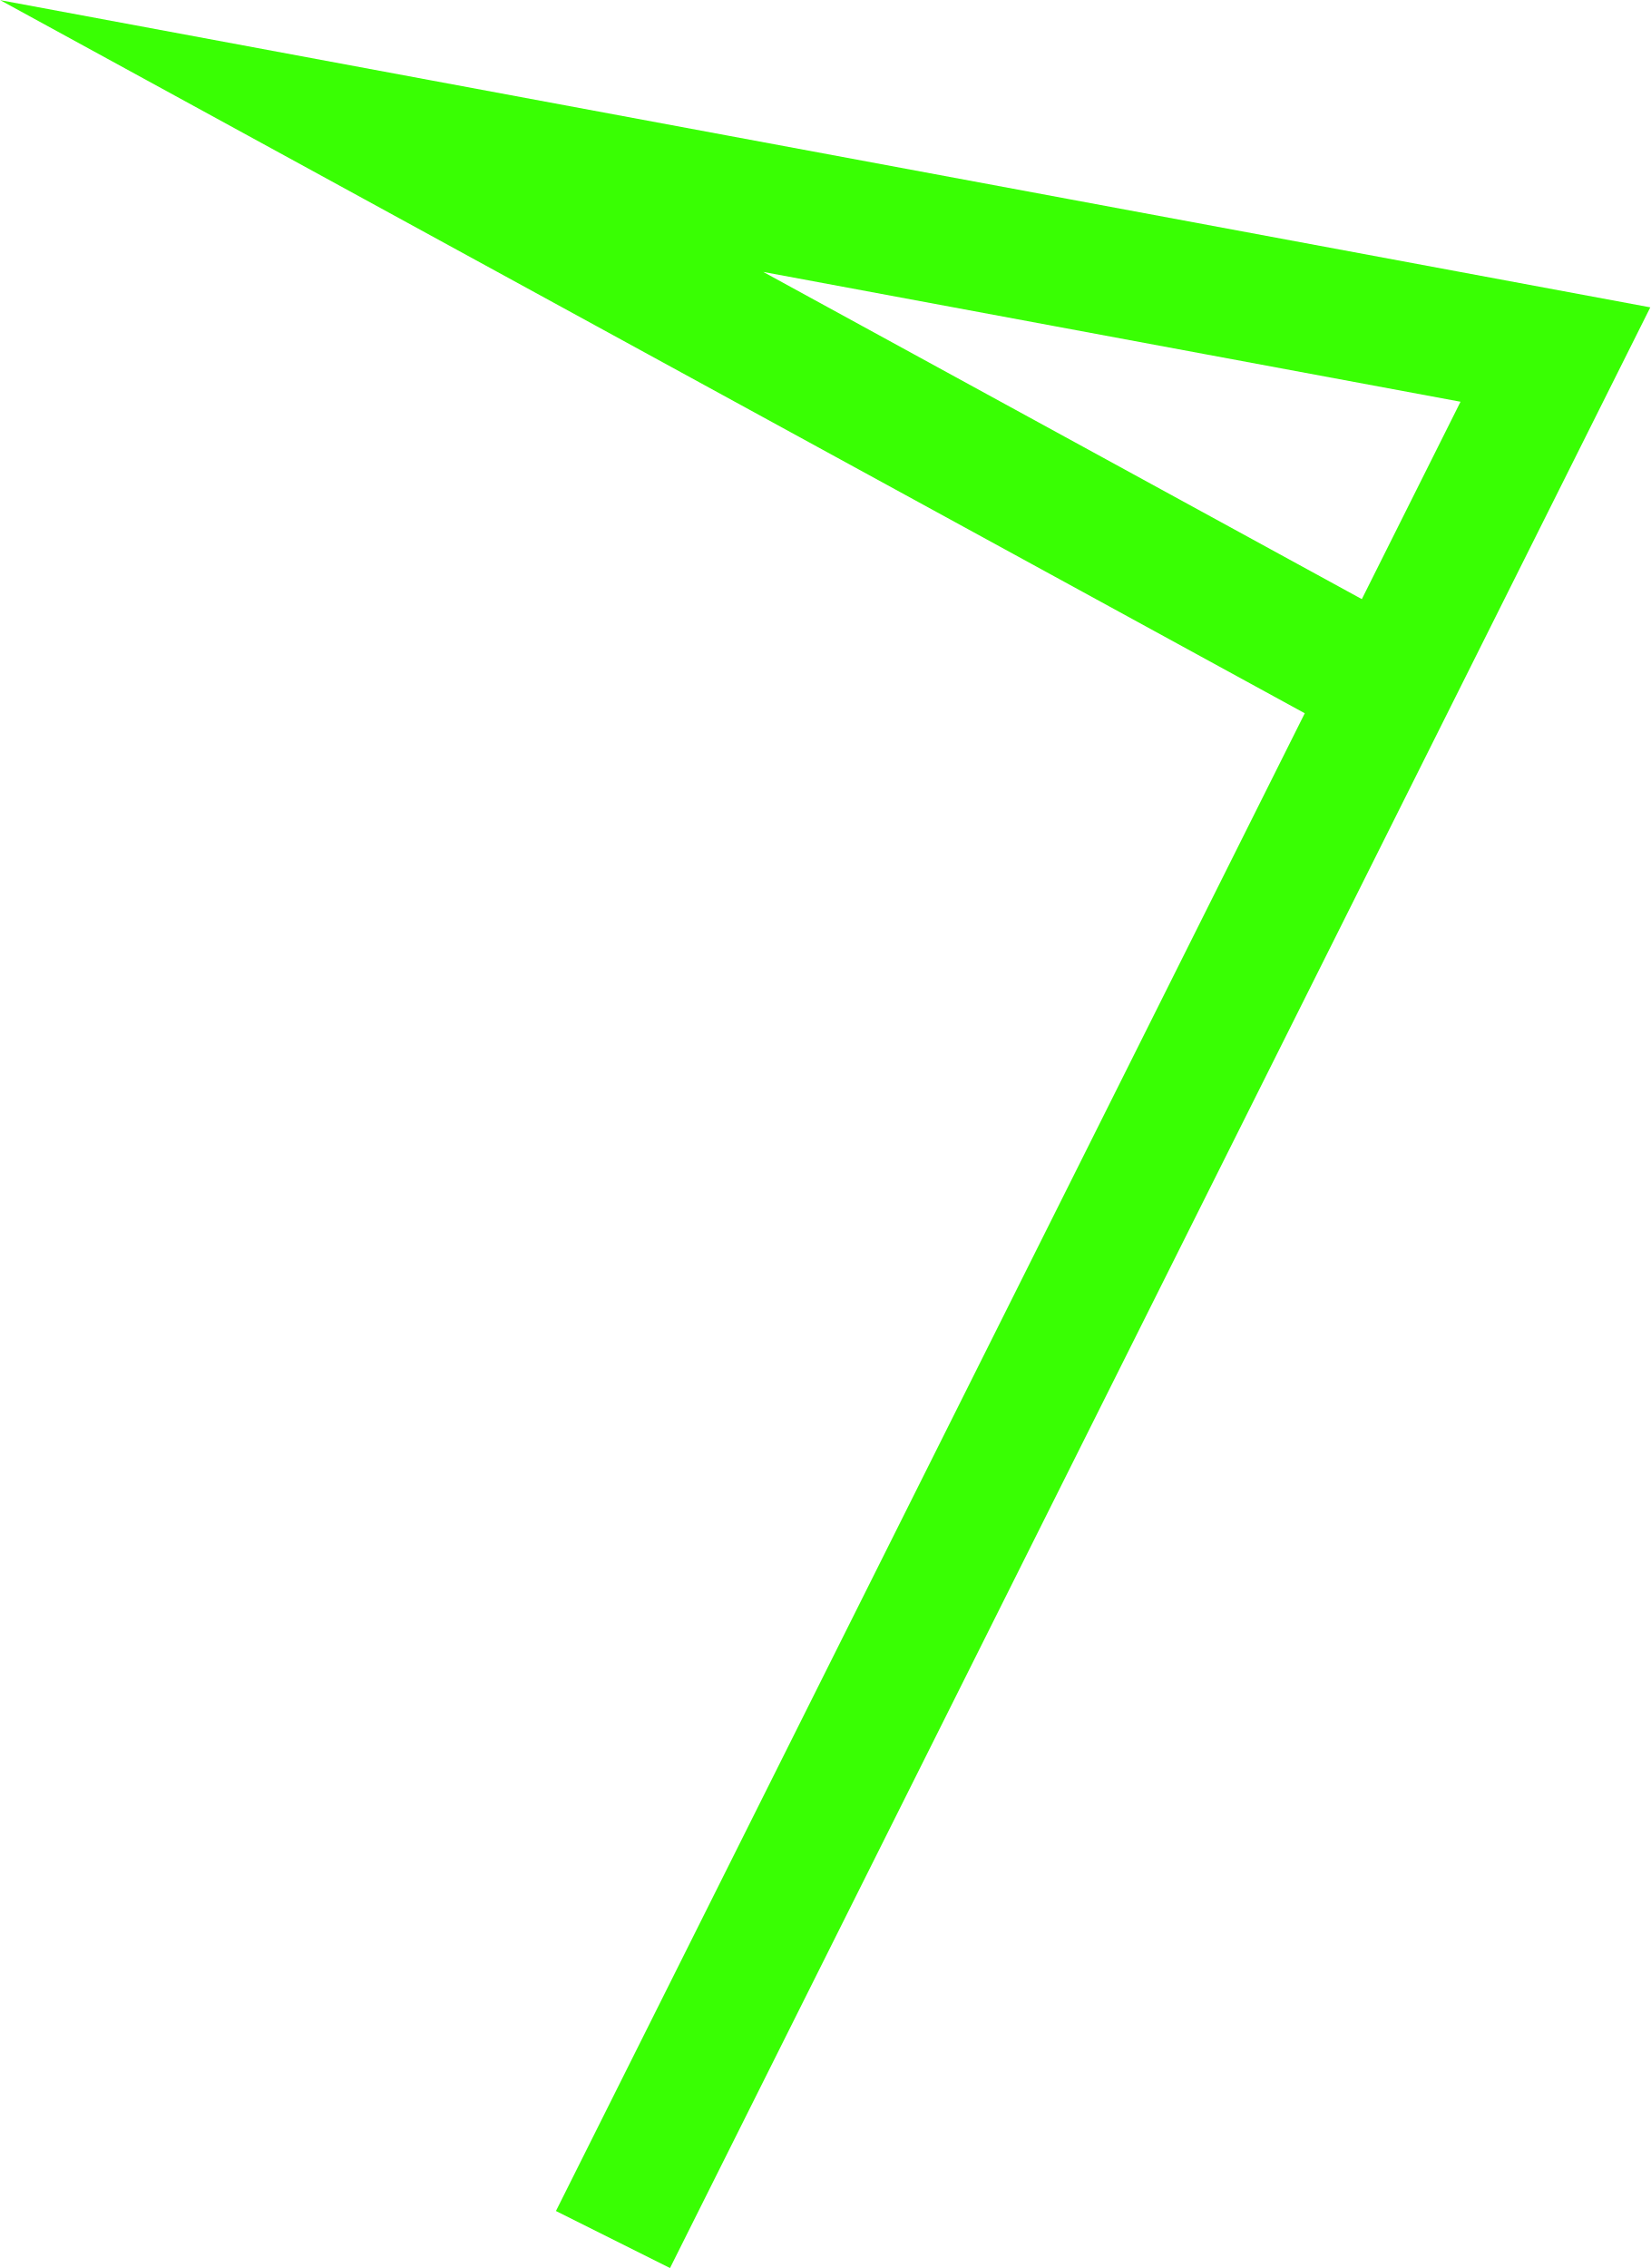
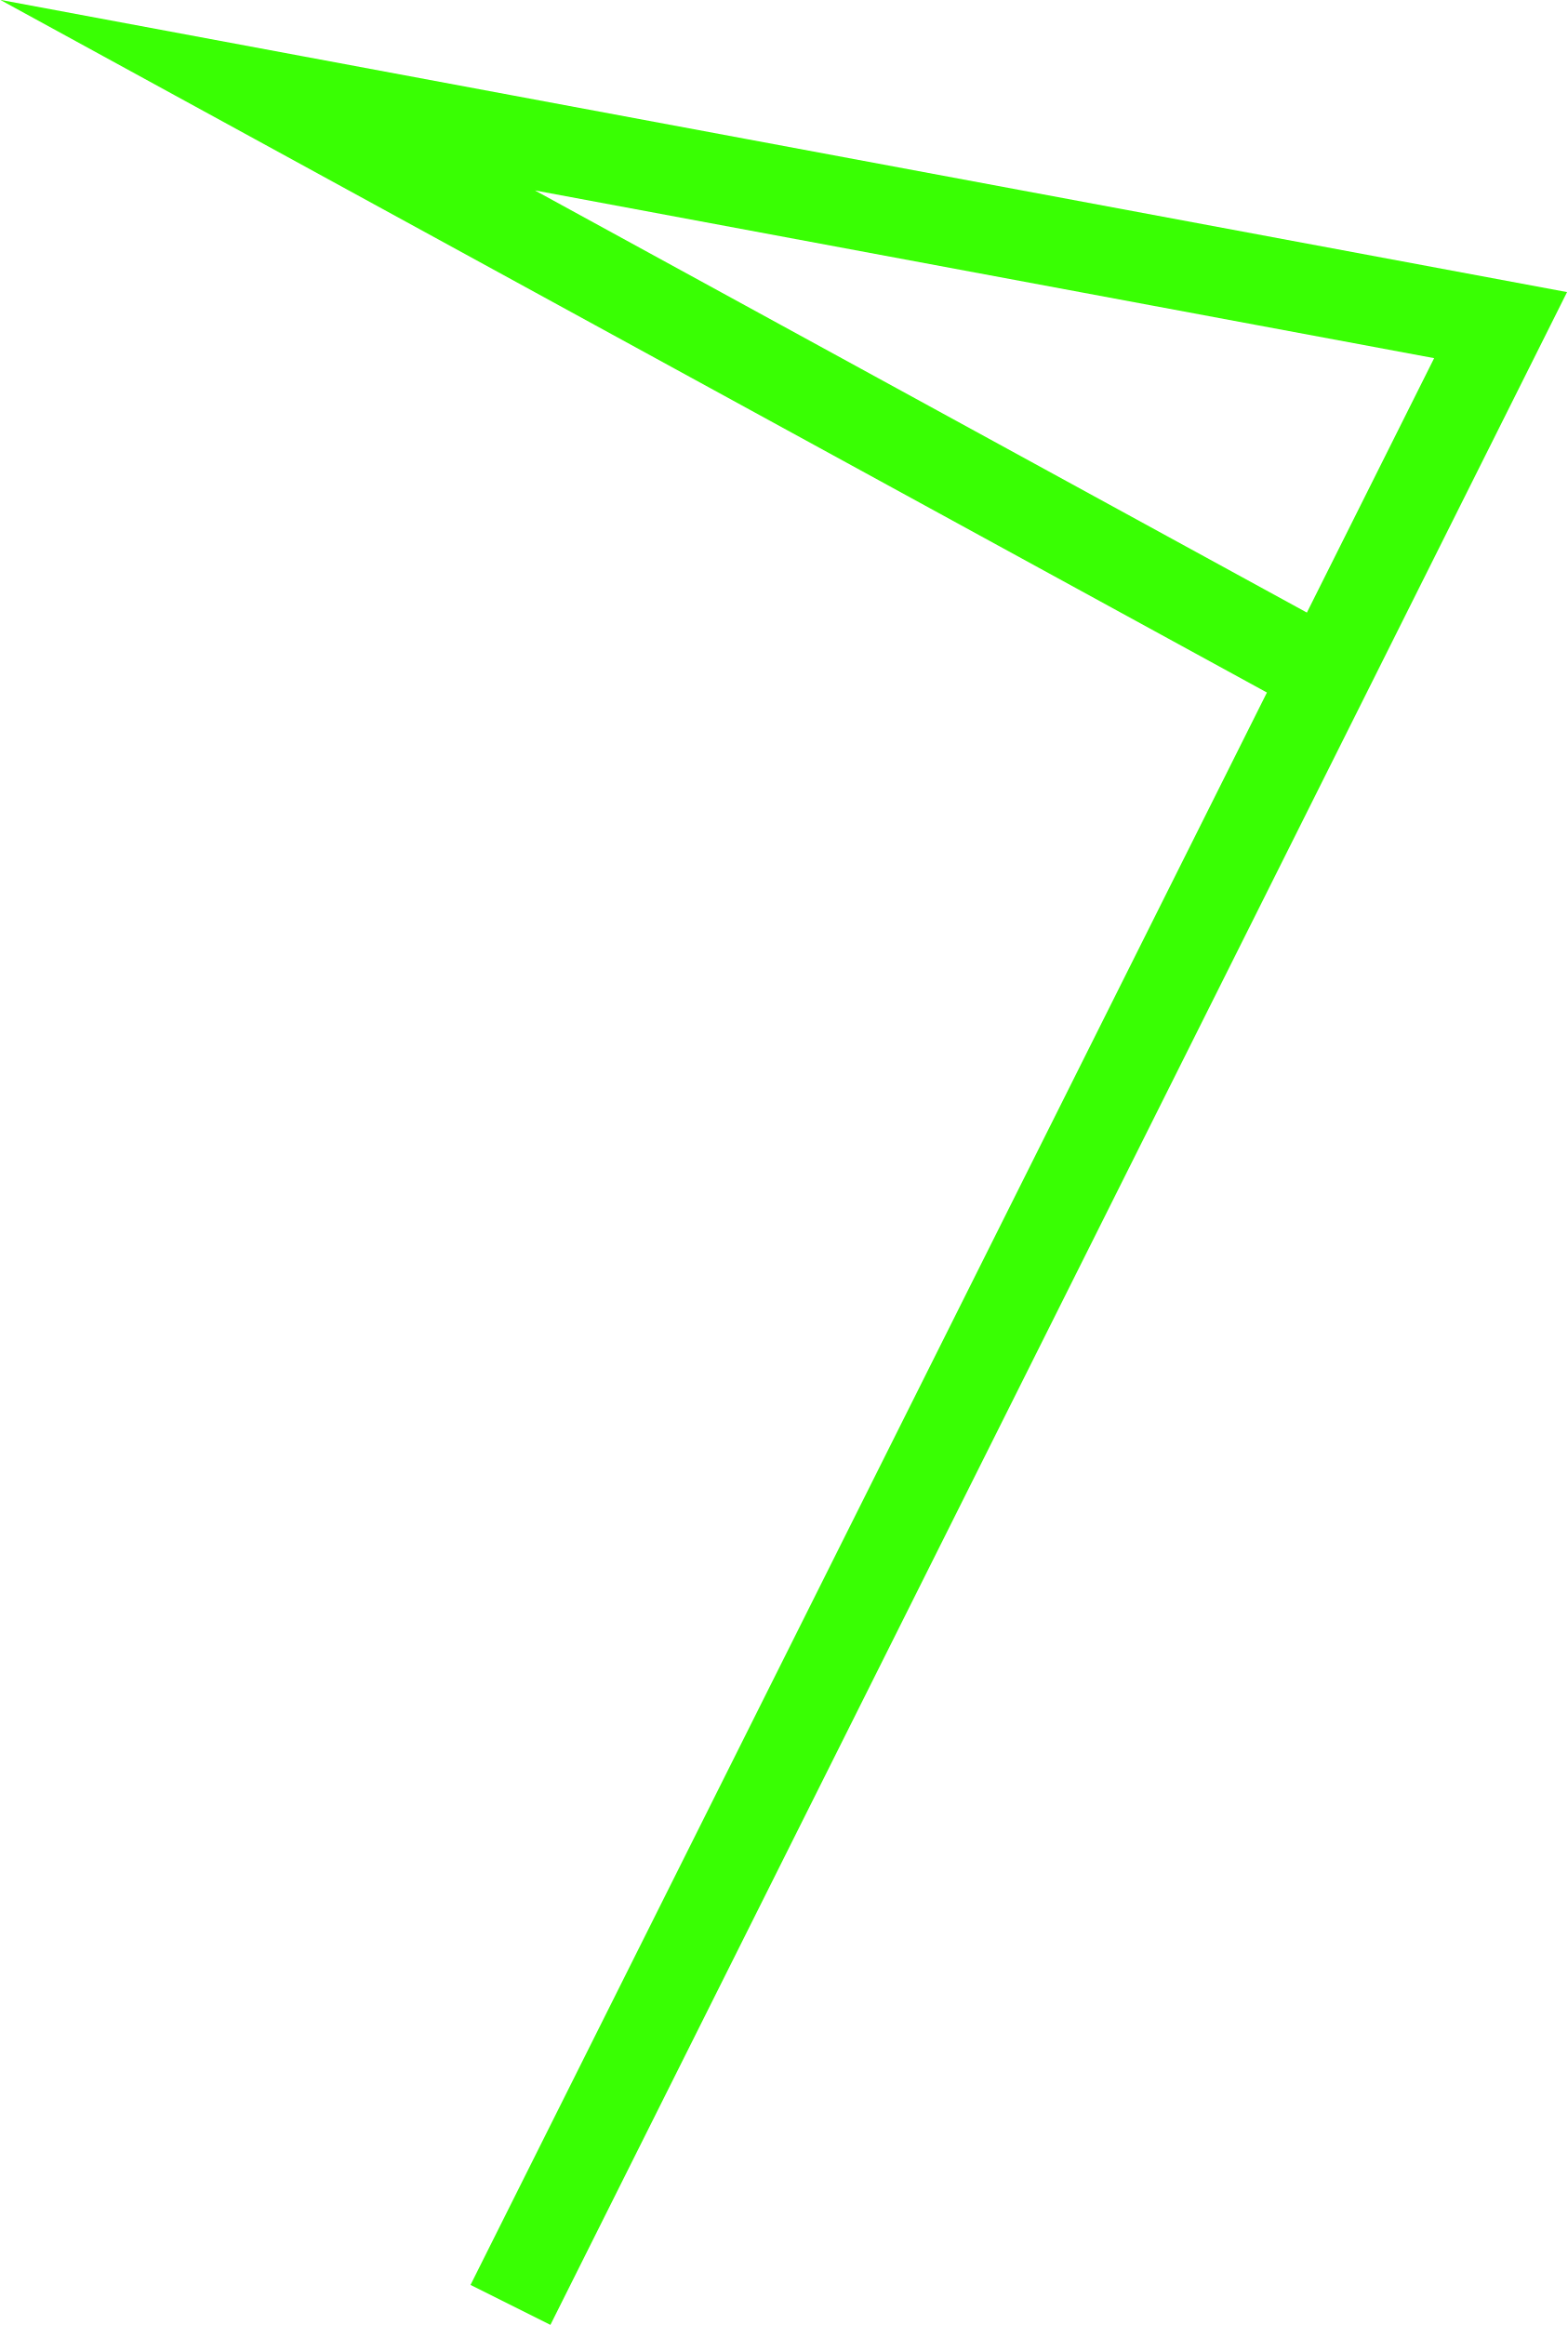
- <svg xmlns="http://www.w3.org/2000/svg" id="Layer_1" data-name="Layer 1" viewBox="0 0 38.83 53.35">
+ <svg xmlns="http://www.w3.org/2000/svg" id="Layer_1" data-name="Layer 1" viewBox="0 0 35.09 52.06">
  <defs>
-     <style>.cls-1{fill:none;stroke:#39ff03;stroke-miterlimit:10;stroke-width:3px;}</style>
+     <style>.cls-1{fill:none;stroke:#39ff03;stroke-miterlimit:10;stroke-width:2px;}</style>
  </defs>
-   <polyline class="cls-1" points="14.42 52.68 36.59 8.34 8.98 3.2 32.69 16.16" />
+   <polyline class="cls-1" points="11.43 51.61 33.6 7.28 5.99 2.13 29.69 15.09" />
</svg>
